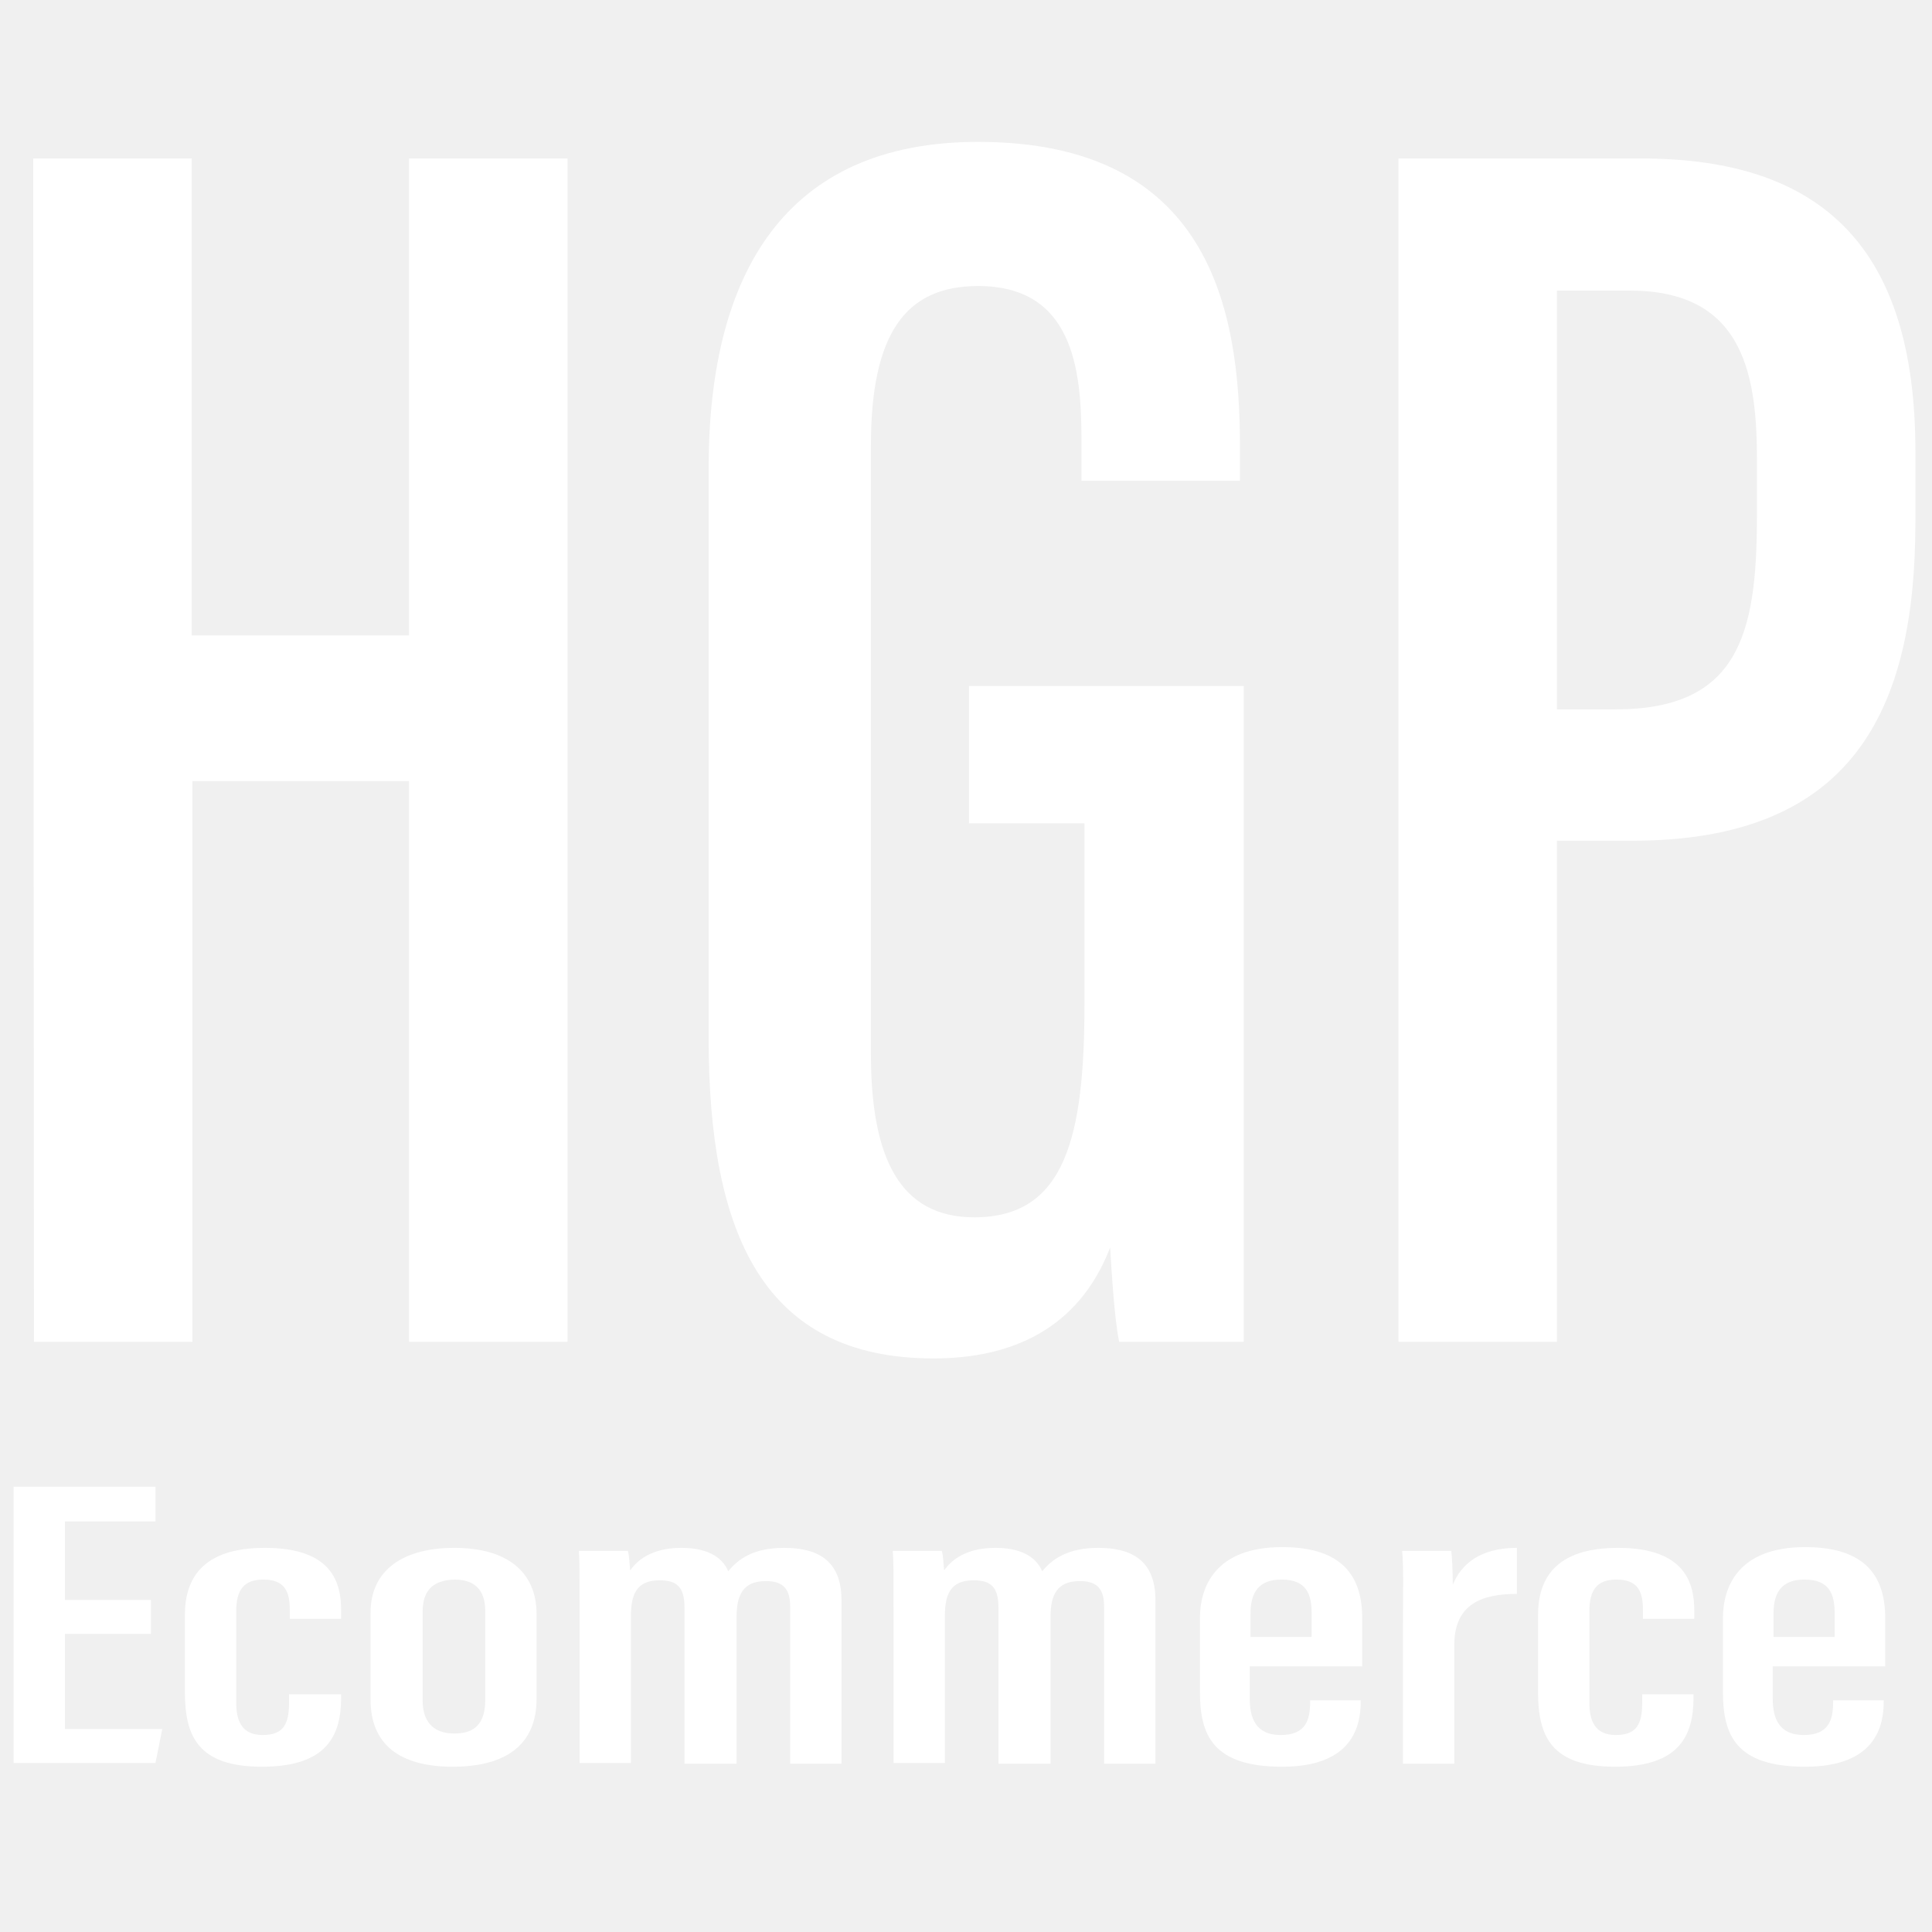
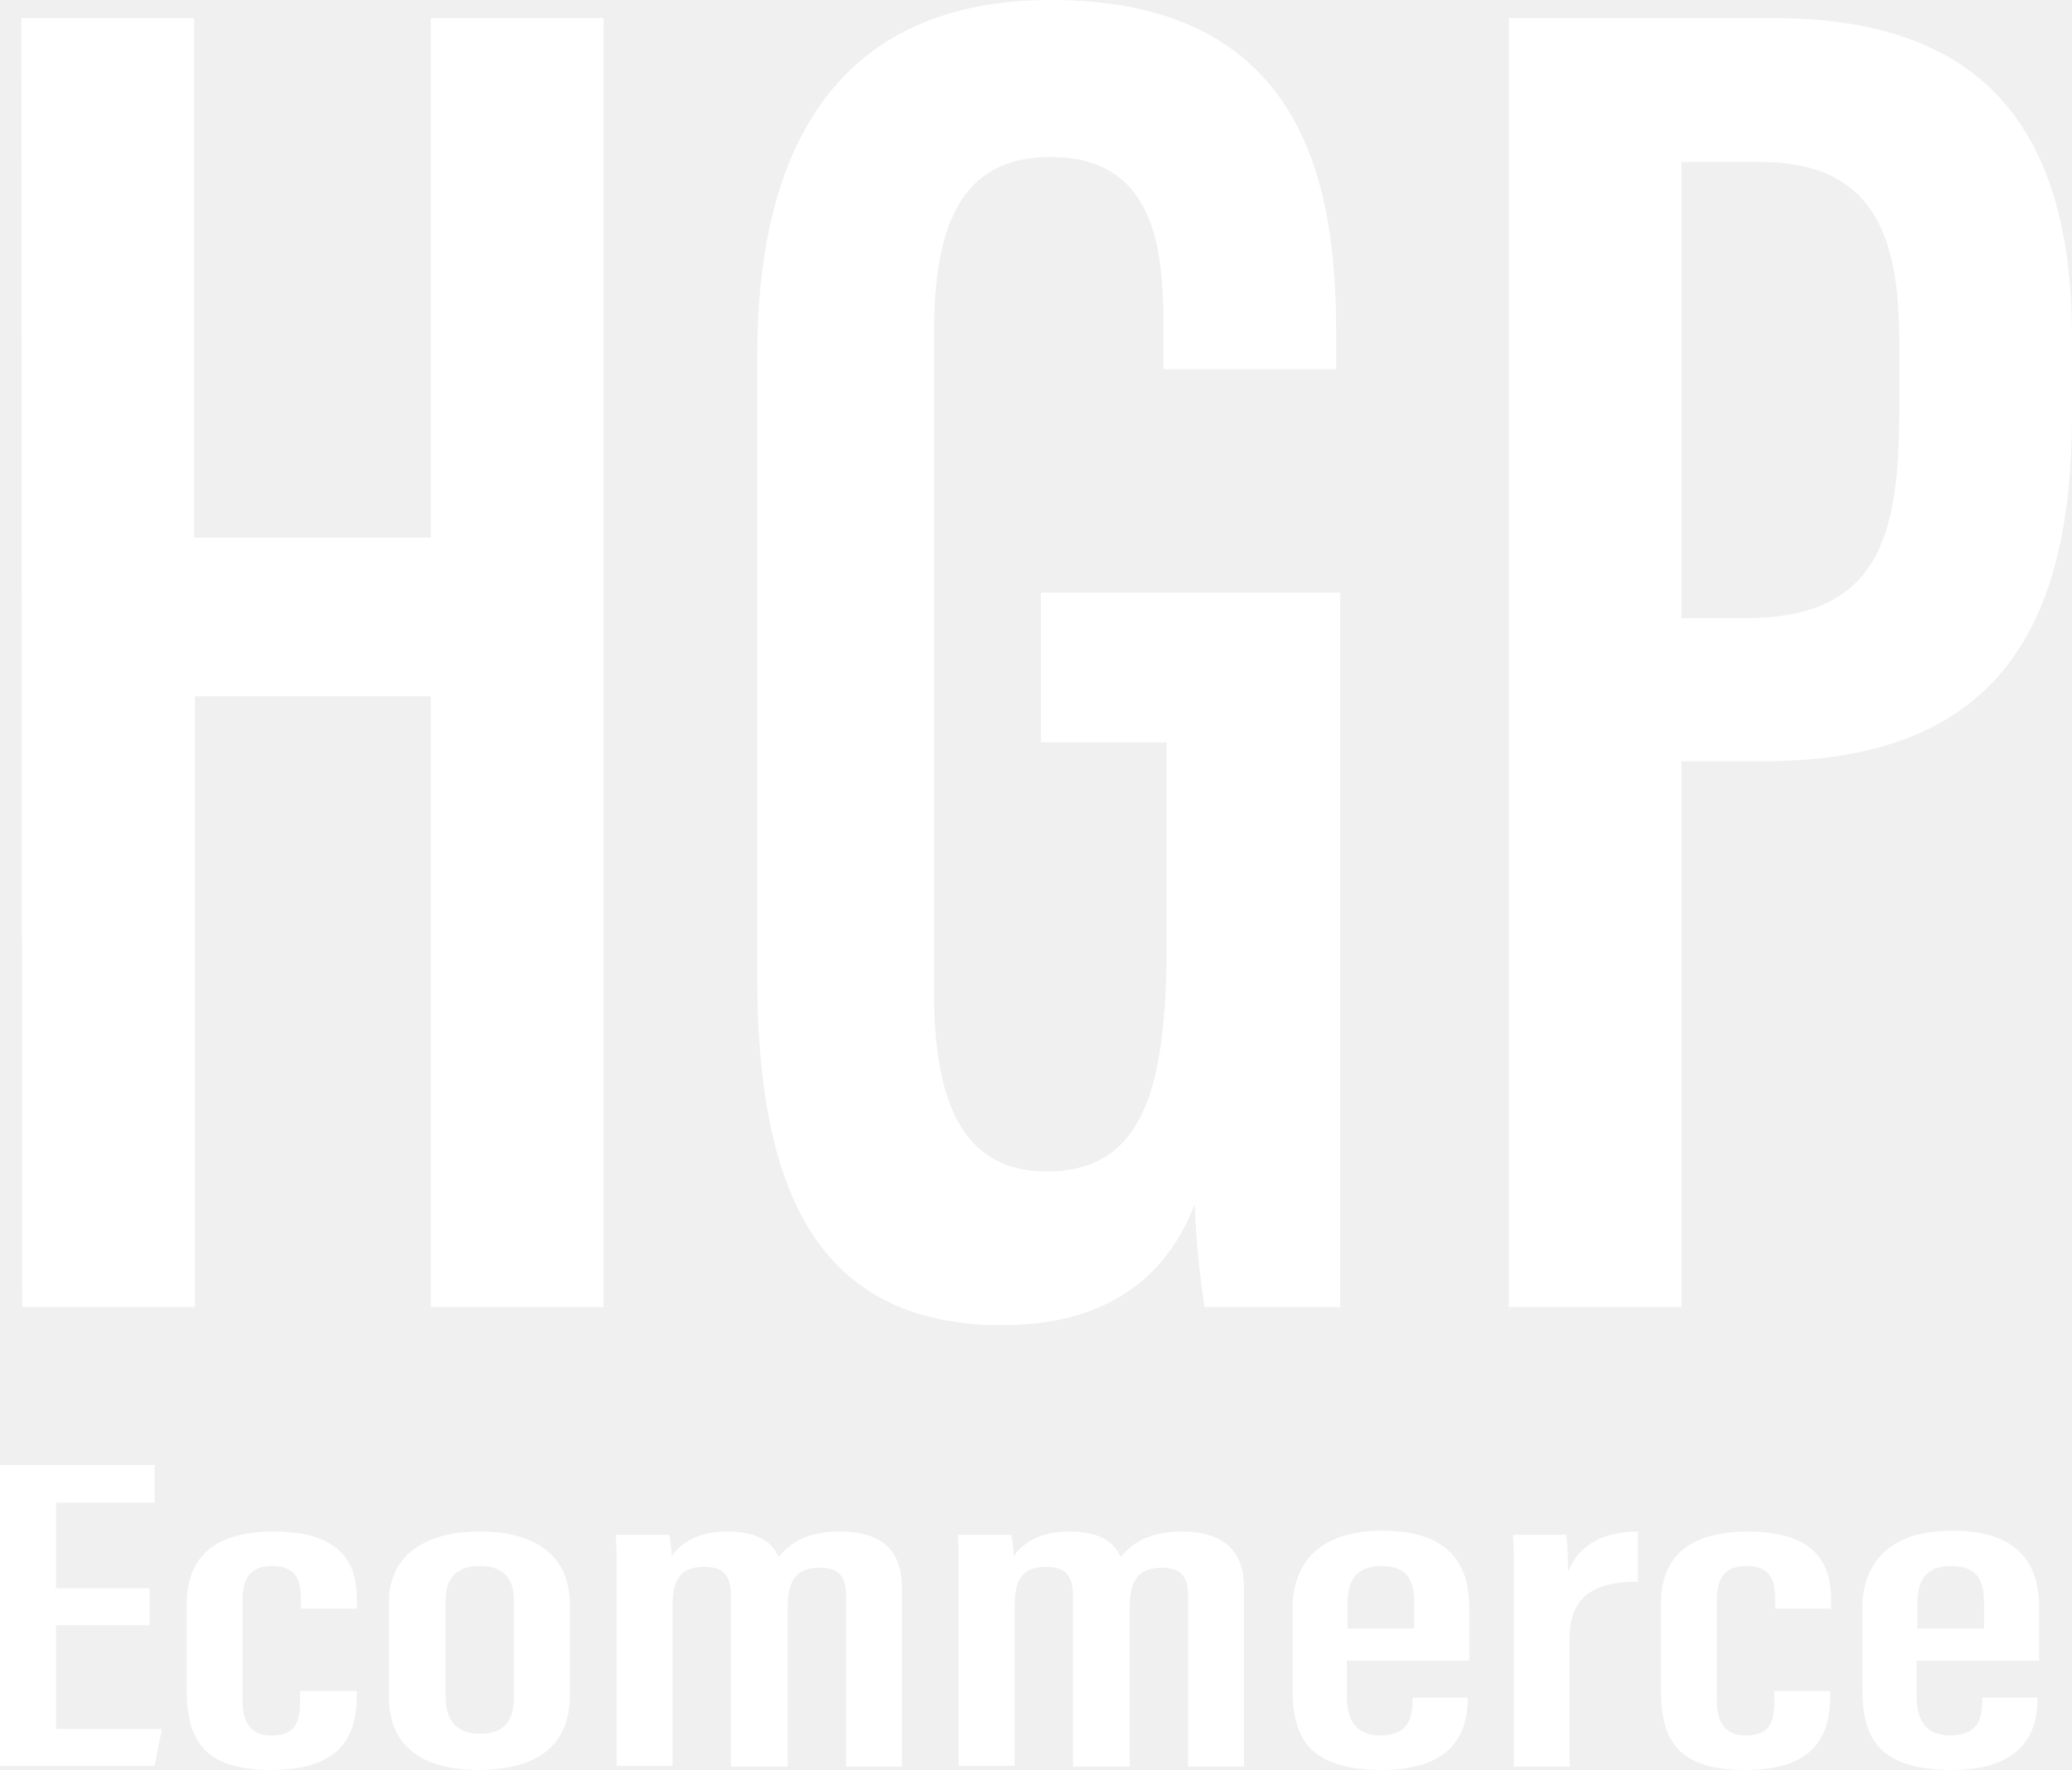
- <svg xmlns="http://www.w3.org/2000/svg" enable-background="new 0 0 256 256" version="1.1" viewBox="0 0 256 256" xml:space="preserve">
-   <style type="text/css">
- 	.st0{fill:#FFFFFF;}
- </style>
-   <path class="st0" d="M4.4,21h21v63.2h28.8V21h21v156.8h-21v-74.3H25.5v74.3h-21L4.4,21L4.4,21z" />
-   <path class="st0" d="m164.8 177.8h-16.5c-0.6-2.7-1-9.1-1.2-12.5-4.2 10.9-13.2 14.7-23.4 14.7-22.5 0-29.8-16.4-29.8-42.4v-75.6c0-25.7 10.1-43.2 35.7-43.2 30.6 0 34.7 22.1 34.7 40.3v4.6h-21v-5.5c0-9.4-1.2-20.3-13.7-20.3-9.7 0-14.2 6.4-14.2 21.2v80.5c0 13.8 3.8 21.7 13.7 21.7 12.1 0 14.6-10.7 14.6-28.4v-23.8h-15.3v-18.2h36.4v86.9z" />
-   <path class="st0" d="m185.2 21h32.3c24.2 0 36.3 12.1 36.3 38.8v9.4c0 24.9-8.3 42.2-37.5 42.2h-10v66.4h-21v-156.8h-0.1zm21 73h7.8c16.2 0 18.8-9.7 18.8-25.4v-8c0-12-2.4-22.1-16.9-22.1h-9.6v55.5h-0.1z" />
-   <path class="st0" d="M20,216.5H8.6v12.6h12.9l-0.9,4.5H1.8V197h18.8v4.6h-12V212H20V216.5z" />
-   <path class="st0" d="m45.2 224.5v0.4c0 5-1.8 9.2-10.5 9.2-8.5 0-10.2-4.1-10.2-9.9v-10.2c0-4.7 2.2-8.9 10.6-8.9 9 0 10.1 4.7 10.1 8.3v1.1h-6.8v-1.1c0-2.3-0.5-4.1-3.5-4.1-2.6 0-3.6 1.4-3.6 4.2v12.1c0 2.2 0.6 4.3 3.5 4.3 2.8 0 3.5-1.5 3.5-4.3v-1.1h6.9z" />
-   <path class="st0" d="m71.1 213.9v11.2c0 6.1-4.1 9-11.1 9-7.1 0-10.9-3-10.9-8.9v-11.5c0-5.8 4.5-8.6 11.1-8.6 6.9 0 10.9 3.1 10.9 8.8zm-15.1-0.3v11.7c0 2.6 1.2 4.4 4.2 4.4 2.8 0 4.1-1.4 4.1-4.5v-11.7c0-2.4-1-4.2-4.1-4.2-3 0.1-4.2 1.6-4.2 4.3z" />
-   <path class="st0" d="m76.8 213.6c0-5.4 0-6.8-0.1-8.1h6.5c0.2 0.8 0.2 1.6 0.3 2.6 1.3-1.9 3.6-3 6.8-3 3.1 0 5.3 1 6.2 3.1 1.3-1.6 3.3-3.1 7.4-3.1s7.6 1.4 7.6 6.9v21.7h-6.8v-20.8c0-2.1-0.7-3.4-3.2-3.4-3.1 0-3.9 1.9-3.9 4.8v19.4h-6.9v-20.7c0-2.8-1.1-3.6-3.3-3.6-3.1 0-3.8 1.9-3.8 4.8v19.4h-6.8v-20z" />
-   <path class="st0" d="m118.4 213.6c0-5.4 0-6.8-0.1-8.1h6.5c0.2 0.8 0.2 1.6 0.3 2.6 1.3-1.9 3.6-3 6.8-3 3.1 0 5.3 1 6.2 3.1 1.3-1.6 3.4-3.1 7.4-3.1 4.1 0 7.6 1.4 7.6 6.9v21.7h-6.8v-20.8c0-2.1-0.7-3.4-3.2-3.4-3.1 0-3.9 1.9-3.9 4.8v19.4h-6.9v-20.7c0-2.8-1.1-3.6-3.3-3.6-3.1 0-3.8 1.9-3.8 4.8v19.4h-6.8v-20z" />
-   <path class="st0" d="m165.6 220.8v4.3c0 2.4 0.7 4.8 4.1 4.8s3.9-2.1 3.9-4.4v-0.2h6.7v0.2c0 3.1-1 8.6-10.4 8.6-9.2 0-10.9-4.2-10.9-9.9v-9.8c0-4 1.9-9.4 10.9-9.4 8.1 0 10.6 4 10.6 9.4v6.4h-14.9zm8.2-3.9v-3.1c0-2.6-0.7-4.5-4-4.5-3 0-4.1 1.7-4.1 4.5v3.1h8.1z" />
-   <path class="st0" d="m185.9 215.1c0-4.6 0.1-6.8-0.1-9.6h6.5c0.1 0.6 0.2 2.8 0.2 4.5 1.5-3.7 4.9-4.9 8.5-4.9v6.1c-4.6 0-8.3 1.3-8.3 6.8v15.7h-6.8v-18.6z" />
-   <path class="st0" d="m224.4 224.5v0.4c0 5-1.8 9.2-10.4 9.2-8.5 0-10.2-4.1-10.2-9.9v-10.2c0-4.7 2.2-8.9 10.6-8.9 8.9 0 10.1 4.7 10.1 8.3v1.1h-6.8v-1.1c0-2.3-0.5-4.1-3.5-4.1-2.6 0-3.6 1.4-3.6 4.2v12.1c0 2.2 0.6 4.3 3.5 4.3 2.8 0 3.5-1.5 3.5-4.3v-1.1h6.8z" />
-   <path class="st0" d="m234.9 220.8v4.3c0 2.4 0.7 4.8 4.1 4.8s3.9-2.1 3.9-4.4v-0.2h6.7v0.2c0 3.1-1 8.6-10.4 8.6-9.2 0-10.9-4.2-10.9-9.9v-9.8c0-4 1.9-9.4 10.9-9.4 8.1 0 10.6 4 10.6 9.4v6.4h-14.9zm8.2-3.9v-3.1c0-2.6-0.7-4.5-4-4.5-3 0-4.1 1.7-4.1 4.5v3.1h8.1z" />
+ <svg xmlns="http://www.w3.org/2000/svg" id="b5e80735-da5d-42d9-9446-38101e2677c9" data-name="Camada 1" viewBox="0 0 252 215.3">
+   <path d="M4.4,21h21V84.2H54.2V21h21V177.8h-21V103.5H25.5v74.3H4.5L4.4,21Z" transform="translate(-1.8 -18.8)" style="fill:#fff" />
+   <path d="M164.8,177.8H148.3a112.94,112.94,0,0,1-1.2-12.5c-4.2,10.9-13.2,14.7-23.4,14.7-22.5,0-29.8-16.4-29.8-42.4V62c0-25.7,10.1-43.2,35.7-43.2,30.6,0,34.7,22.1,34.7,40.3v4.6h-21V58.2c0-9.4-1.2-20.3-13.7-20.3-9.7,0-14.2,6.4-14.2,21.2v80.5c0,13.8,3.8,21.7,13.7,21.7,12.1,0,14.6-10.7,14.6-28.4V109.1H128.4V90.9h36.4v86.9Z" transform="translate(-1.8 -18.8)" style="fill:#fff" />
+   <path d="M185.2,21h32.3c24.2,0,36.3,12.1,36.3,38.8v9.4c0,24.9-8.3,42.2-37.5,42.2h-10v66.4h-21V21Zm21,73H214c16.2,0,18.8-9.7,18.8-25.4v-8c0-12-2.4-22.1-16.9-22.1h-9.6V94Z" transform="translate(-1.8 -18.8)" style="fill:#fff" />
+   <path d="M20,216.5H8.6v12.6H21.5l-.9,4.5H1.8V197H20.6v4.6H8.6V212H20Z" transform="translate(-1.8 -18.8)" style="fill:#fff" />
+   <path d="M45.2,224.5v.4c0,5-1.8,9.2-10.5,9.2-8.5,0-10.2-4.1-10.2-9.9V214c0-4.7,2.2-8.9,10.6-8.9,9,0,10.1,4.7,10.1,8.3v1.1H38.4v-1.1c0-2.3-.5-4.1-3.5-4.1-2.6,0-3.6,1.4-3.6,4.2v12.1c0,2.2.6,4.3,3.5,4.3s3.5-1.5,3.5-4.3v-1.1Z" transform="translate(-1.8 -18.8)" style="fill:#fff" />
+   <path d="M71.1,213.9v11.2c0,6.1-4.1,9-11.1,9s-10.9-3-10.9-8.9V213.7c0-5.8,4.5-8.6,11.1-8.6C67.1,205.1,71.1,208.2,71.1,213.9ZM56,213.6v11.7c0,2.6,1.2,4.4,4.2,4.4,2.8,0,4.1-1.4,4.1-4.5V213.5c0-2.4-1-4.2-4.1-4.2S56,210.9,56,213.6Z" transform="translate(-1.8 -18.8)" style="fill:#fff" />
+   <path d="M76.8,213.6c0-5.4,0-6.8-.1-8.1h6.5a18.64,18.64,0,0,1,.3,2.6c1.3-1.9,3.6-3,6.8-3s5.3,1,6.2,3.1c1.3-1.6,3.3-3.1,7.4-3.1s7.6,1.4,7.6,6.9v21.7h-6.8V212.9c0-2.1-.7-3.4-3.2-3.4-3.1,0-3.9,1.9-3.9,4.8v19.4H90.7V213c0-2.8-1.1-3.6-3.3-3.6-3.1,0-3.8,1.9-3.8,4.8v19.4H76.8v-20Z" transform="translate(-1.8 -18.8)" style="fill:#fff" />
+   <path d="M118.4,213.6c0-5.4,0-6.8-.1-8.1h6.5a18.64,18.64,0,0,1,.3,2.6c1.3-1.9,3.6-3,6.8-3s5.3,1,6.2,3.1c1.3-1.6,3.4-3.1,7.4-3.1s7.6,1.4,7.6,6.9v21.7h-6.8V212.9c0-2.1-.7-3.4-3.2-3.4-3.1,0-3.9,1.9-3.9,4.8v19.4h-6.9V213c0-2.8-1.1-3.6-3.3-3.6-3.1,0-3.8,1.9-3.8,4.8v19.4h-6.8v-20Z" transform="translate(-1.8 -18.8)" style="fill:#fff" />
+   <path d="M165.6,220.8v4.3c0,2.4.7,4.8,4.1,4.8s3.9-2.1,3.9-4.4v-.2h6.7v.2c0,3.1-1,8.6-10.4,8.6-9.2,0-10.9-4.2-10.9-9.9v-9.8c0-4,1.9-9.4,10.9-9.4,8.1,0,10.6,4,10.6,9.4v6.4Zm8.2-3.9v-3.1c0-2.6-.7-4.5-4-4.5-3,0-4.1,1.7-4.1,4.5v3.1Z" transform="translate(-1.8 -18.8)" style="fill:#fff" />
+   <path d="M185.9,215.1c0-4.6.1-6.8-.1-9.6h6.5a44,44,0,0,1,.2,4.5c1.5-3.7,4.9-4.9,8.5-4.9v6.1c-4.6,0-8.3,1.3-8.3,6.8v15.7h-6.8V215.1Z" transform="translate(-1.8 -18.8)" style="fill:#fff" />
+   <path d="M224.4,224.5v.4c0,5-1.8,9.2-10.4,9.2s-10.2-4.1-10.2-9.9V214c0-4.7,2.2-8.9,10.6-8.9,8.9,0,10.1,4.7,10.1,8.3v1.1h-6.8v-1.1c0-2.3-.5-4.1-3.5-4.1-2.6,0-3.6,1.4-3.6,4.2v12.1c0,2.2.6,4.3,3.5,4.3s3.5-1.5,3.5-4.3v-1.1Z" transform="translate(-1.8 -18.8)" style="fill:#fff" />
+   <path d="M234.9,220.8v4.3c0,2.4.7,4.8,4.1,4.8s3.9-2.1,3.9-4.4v-.2h6.7v.2c0,3.1-1,8.6-10.4,8.6-9.2,0-10.9-4.2-10.9-9.9v-9.8c0-4,1.9-9.4,10.9-9.4,8.1,0,10.6,4,10.6,9.4v6.4Zm8.2-3.9v-3.1c0-2.6-.7-4.5-4-4.5-3,0-4.1,1.7-4.1,4.5v3.1Z" transform="translate(-1.8 -18.8)" style="fill:#fff" />
</svg>
